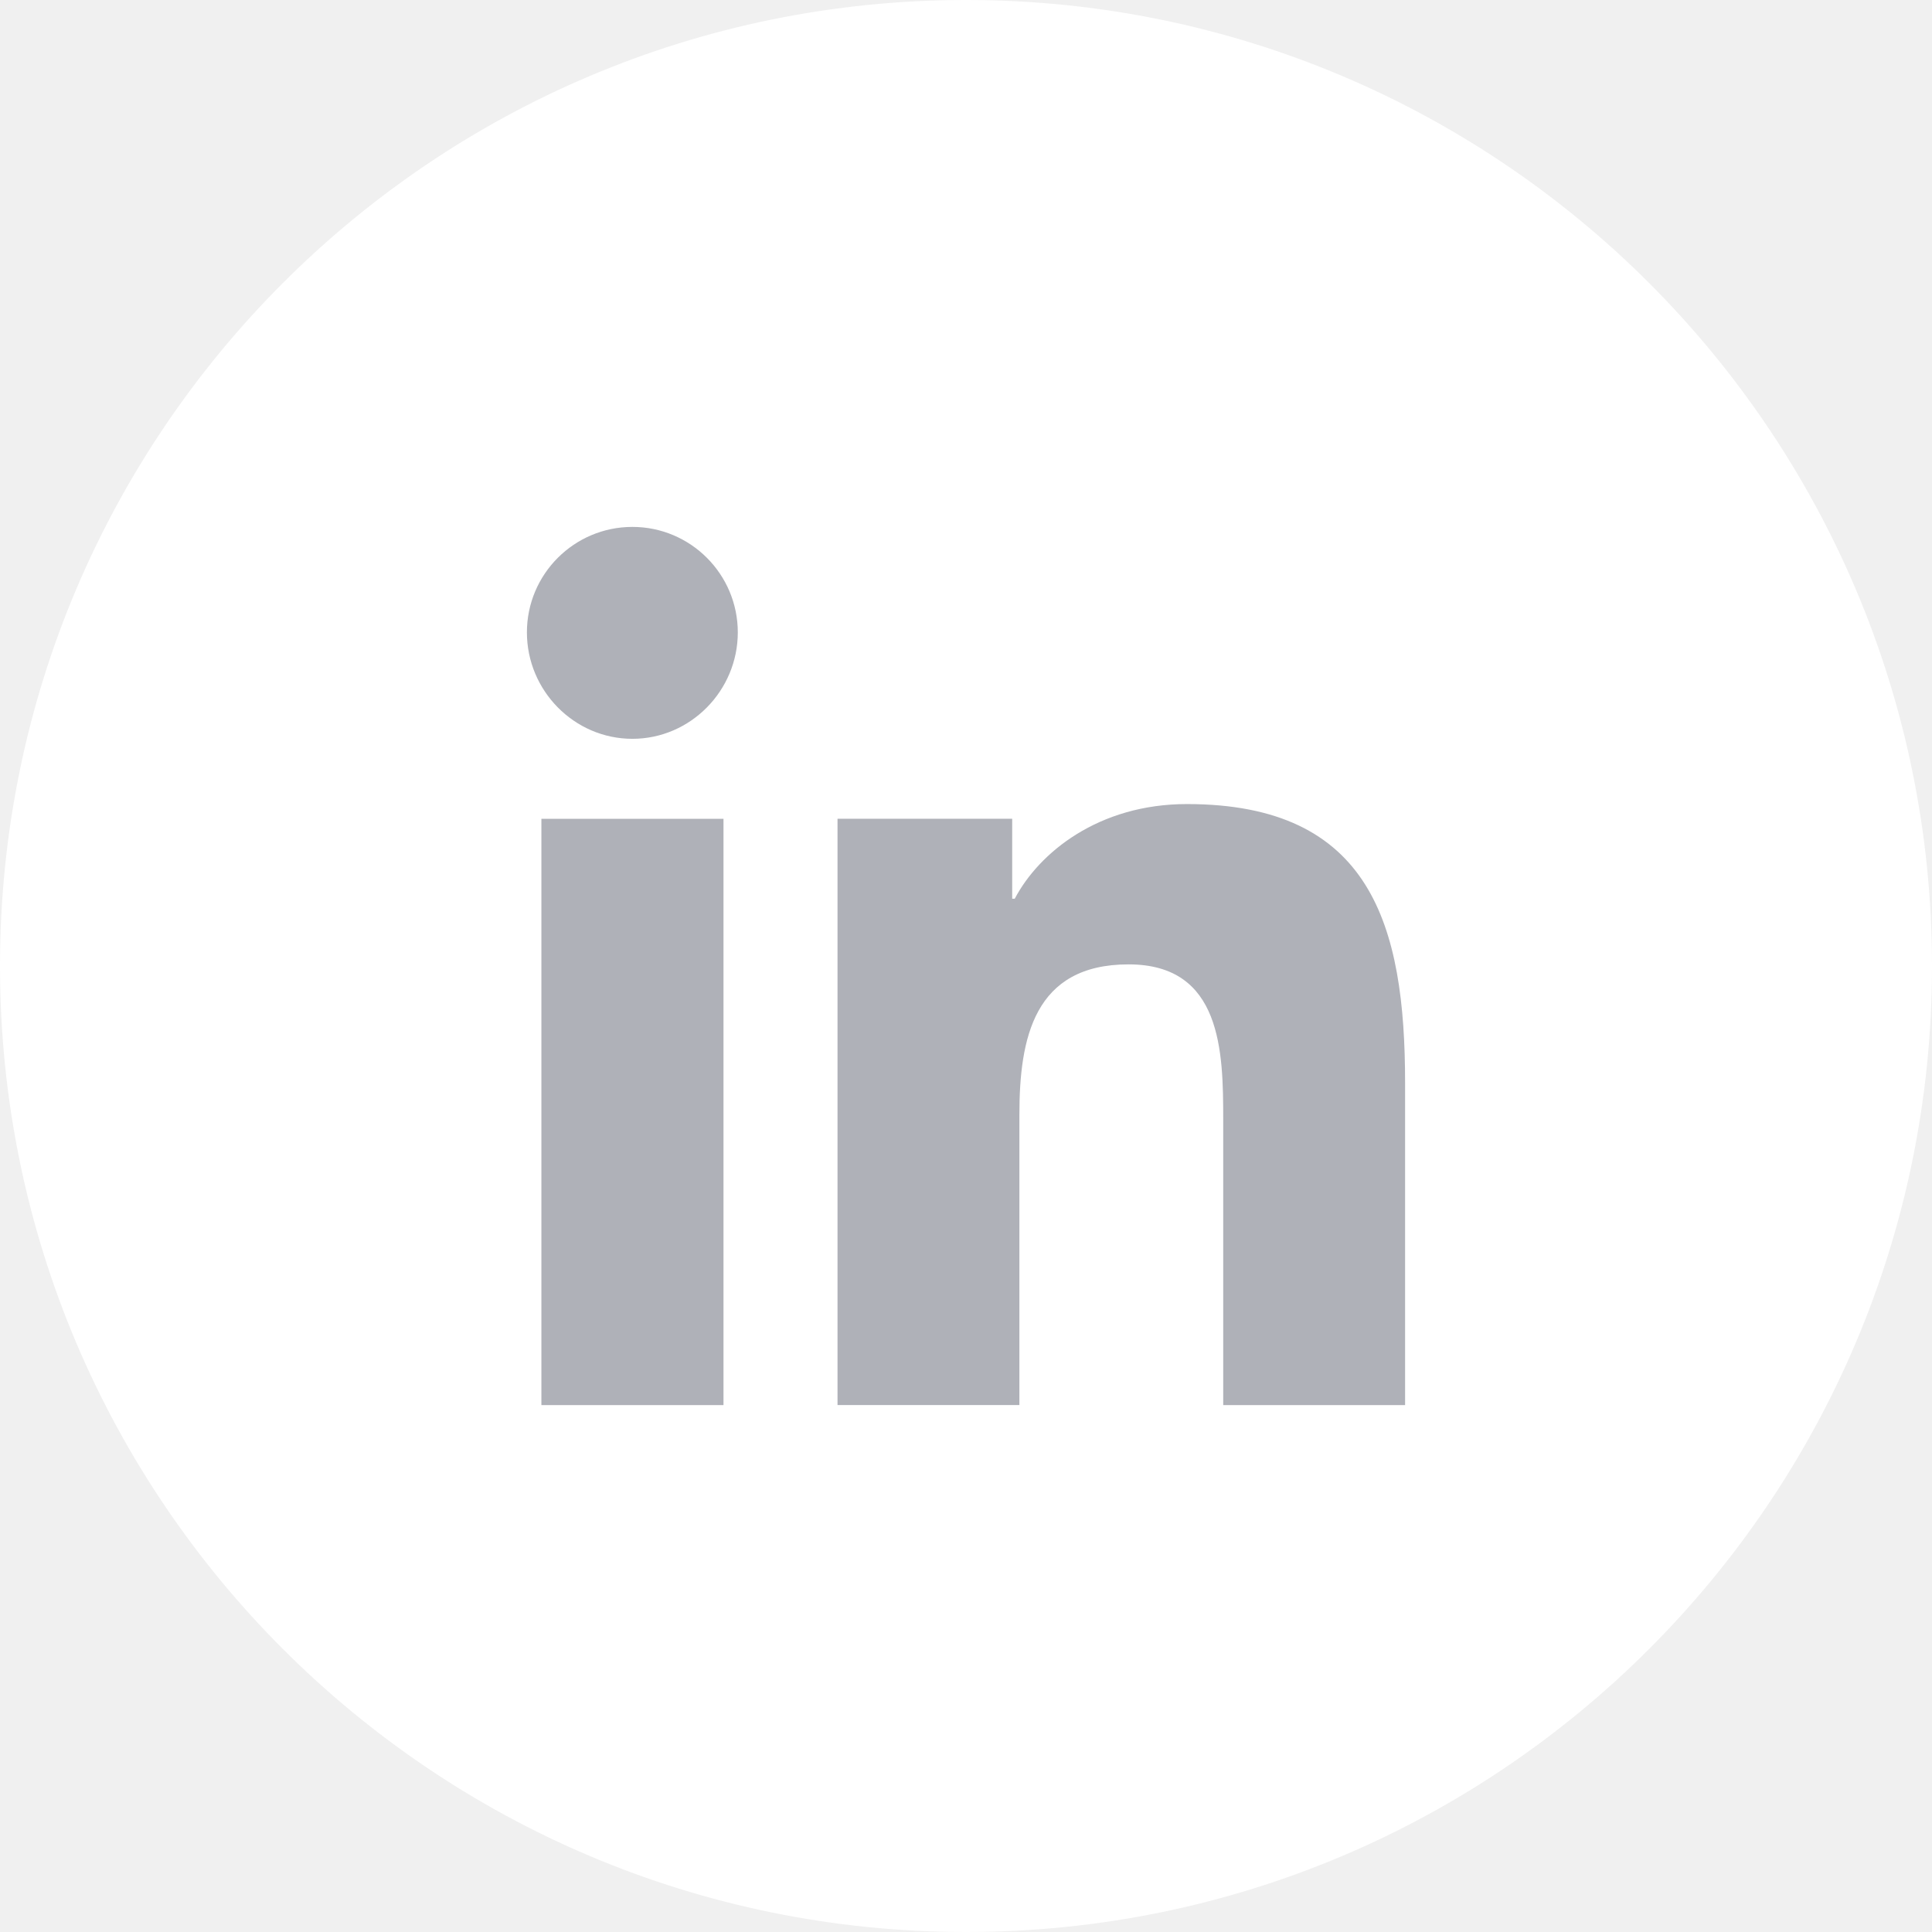
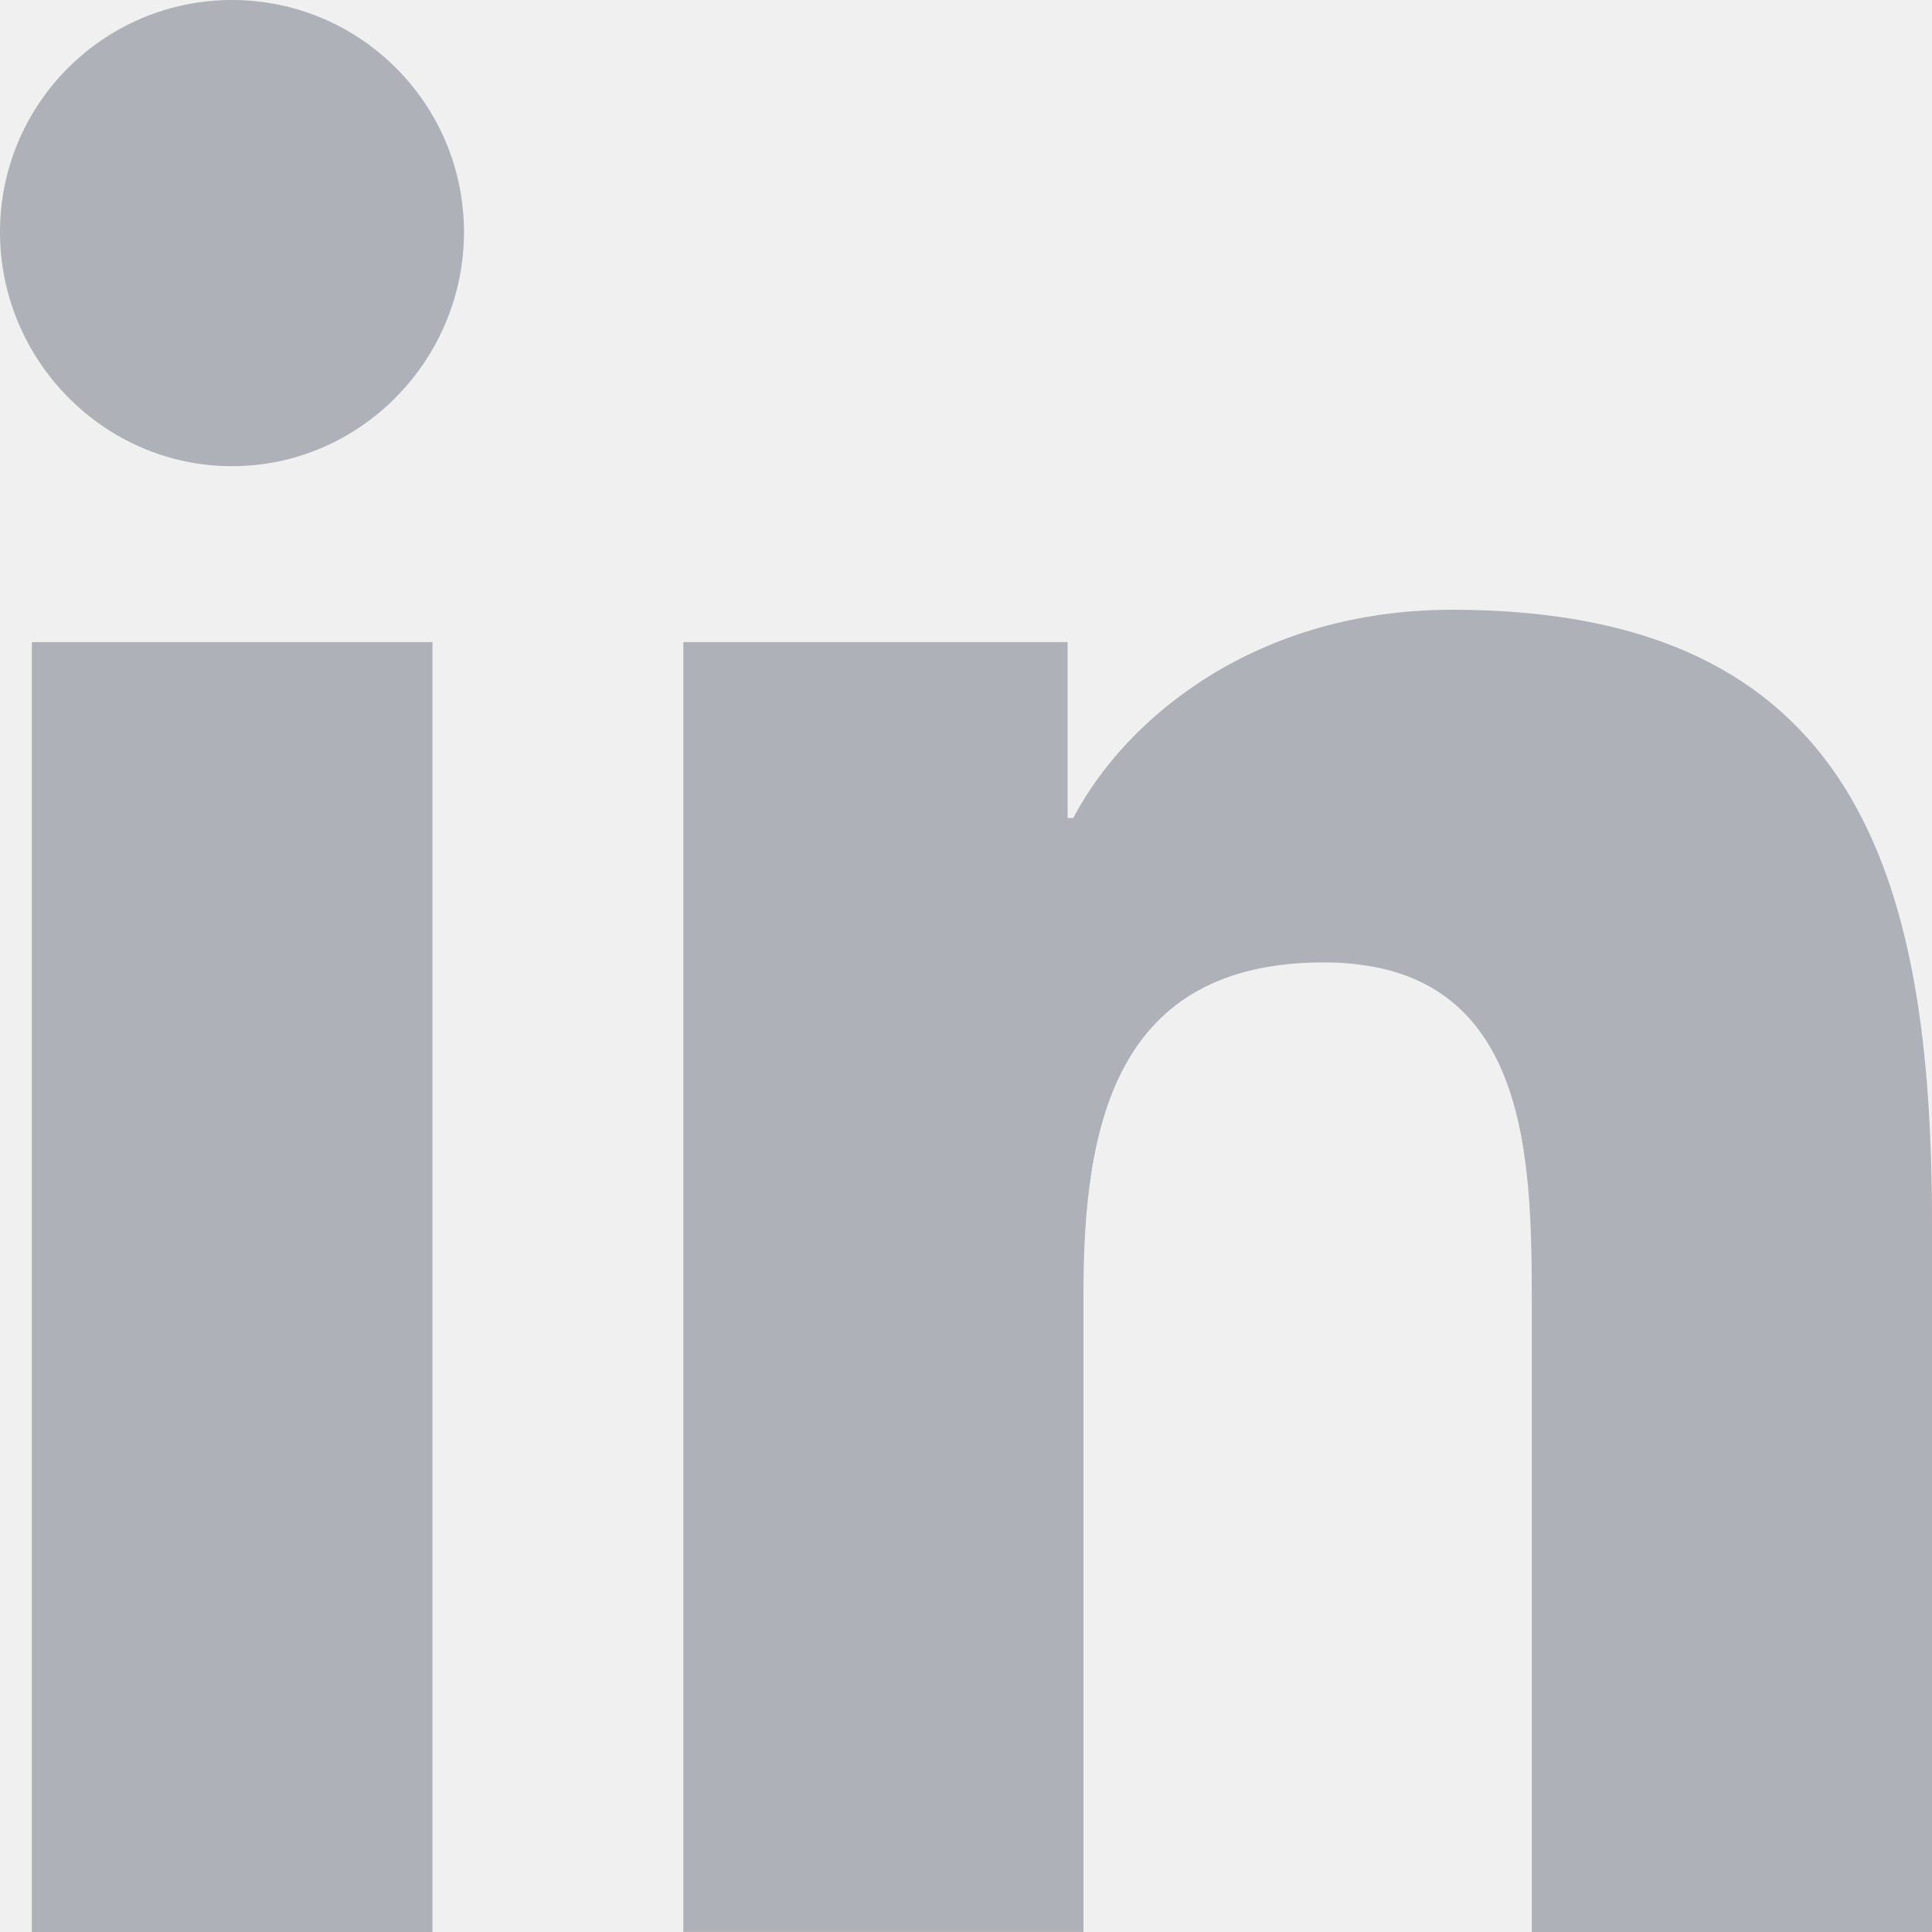
- <svg xmlns="http://www.w3.org/2000/svg" width="44" height="44" viewBox="0 0 44 44" fill="none">
-   <path d="M44 22C44 28.075 41.538 33.575 37.556 37.556C33.575 41.538 28.075 44 22 44C15.925 44 10.425 41.538 6.444 37.556C2.462 33.575 0 28.075 0 22C0 15.925 2.462 10.425 6.444 6.444C10.425 2.462 15.925 -6.10352e-05 22 -6.10352e-05C28.075 -6.10352e-05 33.575 2.462 37.556 6.444C41.538 10.425 44 15.925 44 22Z" fill="white" />
+ <svg xmlns="http://www.w3.org/2000/svg" width="20" height="20" viewBox="0 0 20 20" fill="none">
  <g clip-path="url(#clip0)">
-     <path d="M31.995 32V31.999H32V24.664C32 21.076 31.227 18.312 27.032 18.312C25.016 18.312 23.663 19.418 23.11 20.468H23.052V18.647H19.074V31.999H23.216V25.387C23.216 23.647 23.546 21.963 25.702 21.963C27.826 21.963 27.858 23.95 27.858 25.499V32H31.995Z" fill="#AFB1B8" />
-     <path d="M12.33 18.648H16.477V32H12.33V18.648Z" fill="#AFB1B8" />
-     <path d="M14.402 12C13.076 12 12 13.076 12 14.402C12 15.727 13.076 16.826 14.402 16.826C15.727 16.826 16.803 15.727 16.803 14.402C16.802 13.076 15.727 12 14.402 12V12Z" fill="#AFB1B8" />
+     <path d="M19.995 20V19.999H20V12.664C20 9.076 19.227 6.312 15.033 6.312C13.016 6.312 11.662 7.418 11.11 8.468H11.052V6.647H7.074V19.999H11.216V13.387C11.216 11.647 11.546 9.963 13.702 9.963C15.826 9.963 15.857 11.95 15.857 13.499V20H19.995Z" fill="#AFB1B8" />
+     <path d="M0.33 6.647H4.477V20H0.33V6.647Z" fill="#AFB1B8" />
+     <path d="M2.402 0C1.076 0 0 1.076 0 2.402C0 3.728 1.076 4.826 2.402 4.826C3.728 4.826 4.803 3.728 4.803 2.402C4.803 1.076 3.727 0 2.402 0V0Z" fill="#AFB1B8" />
  </g>
  <defs>
    <clipPath id="clip0">
-       <rect width="20" height="20" fill="white" transform="translate(12 12)" />
+       <rect width="20" height="20" fill="white" />
    </clipPath>
  </defs>
</svg>
